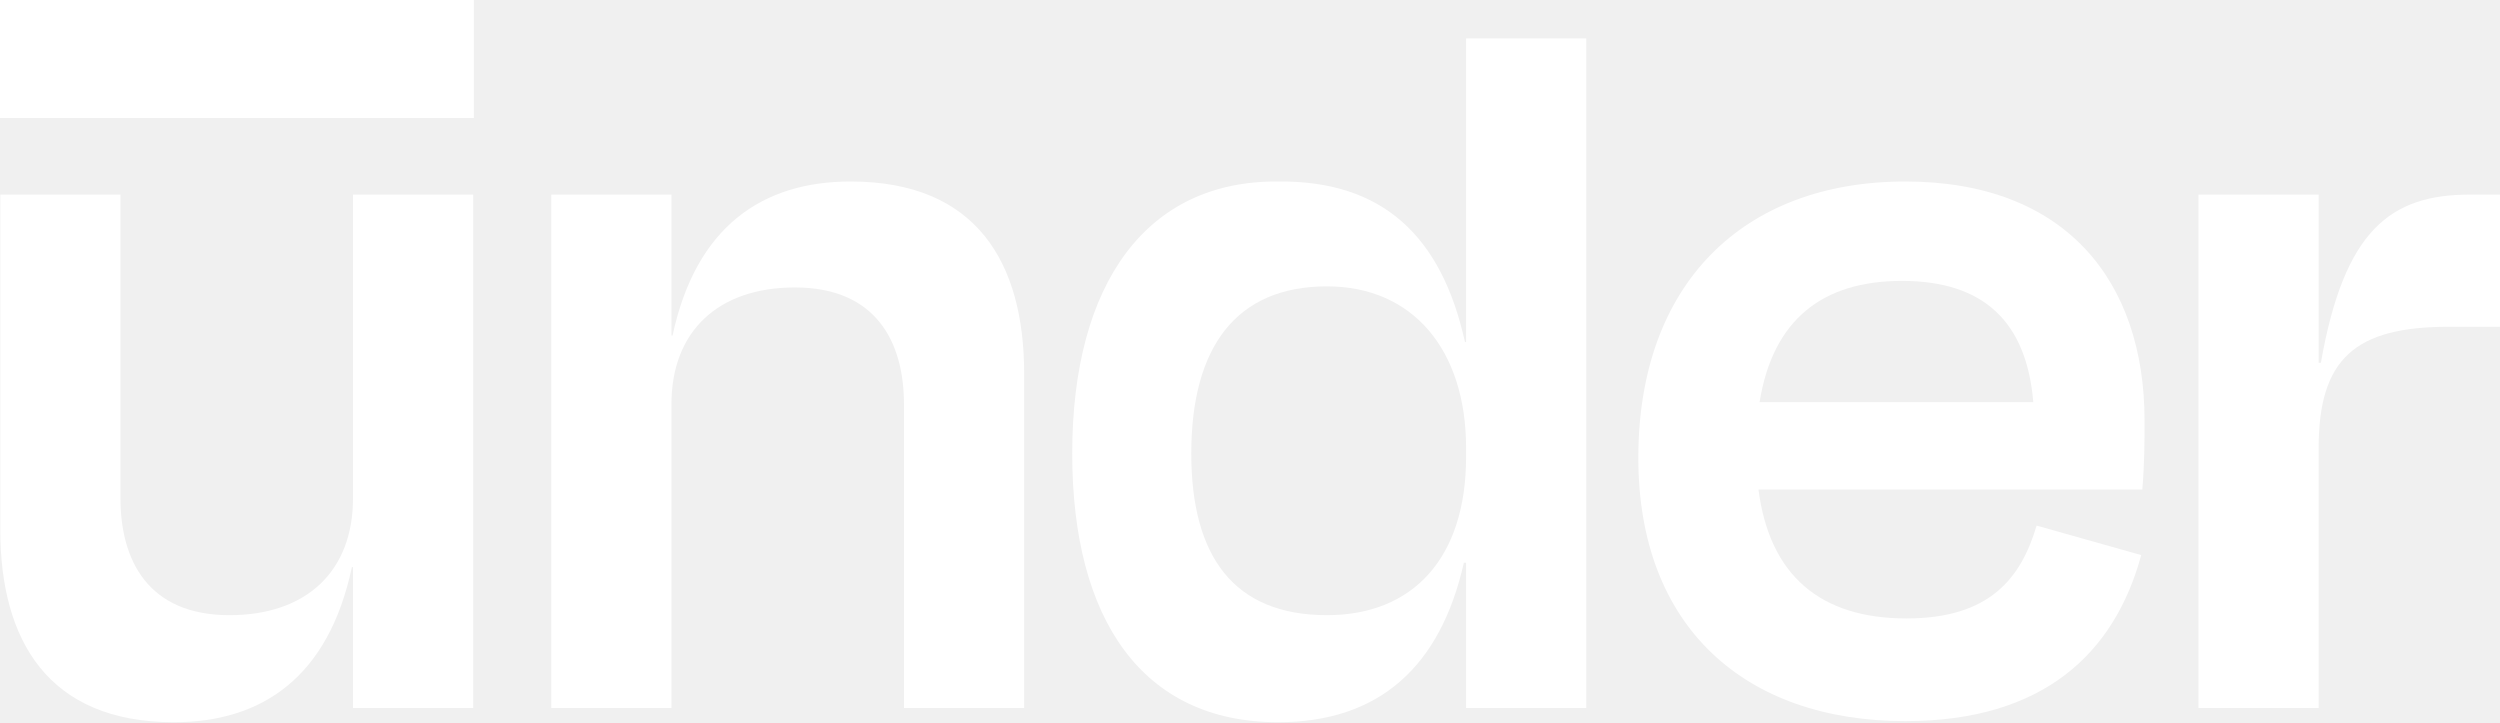
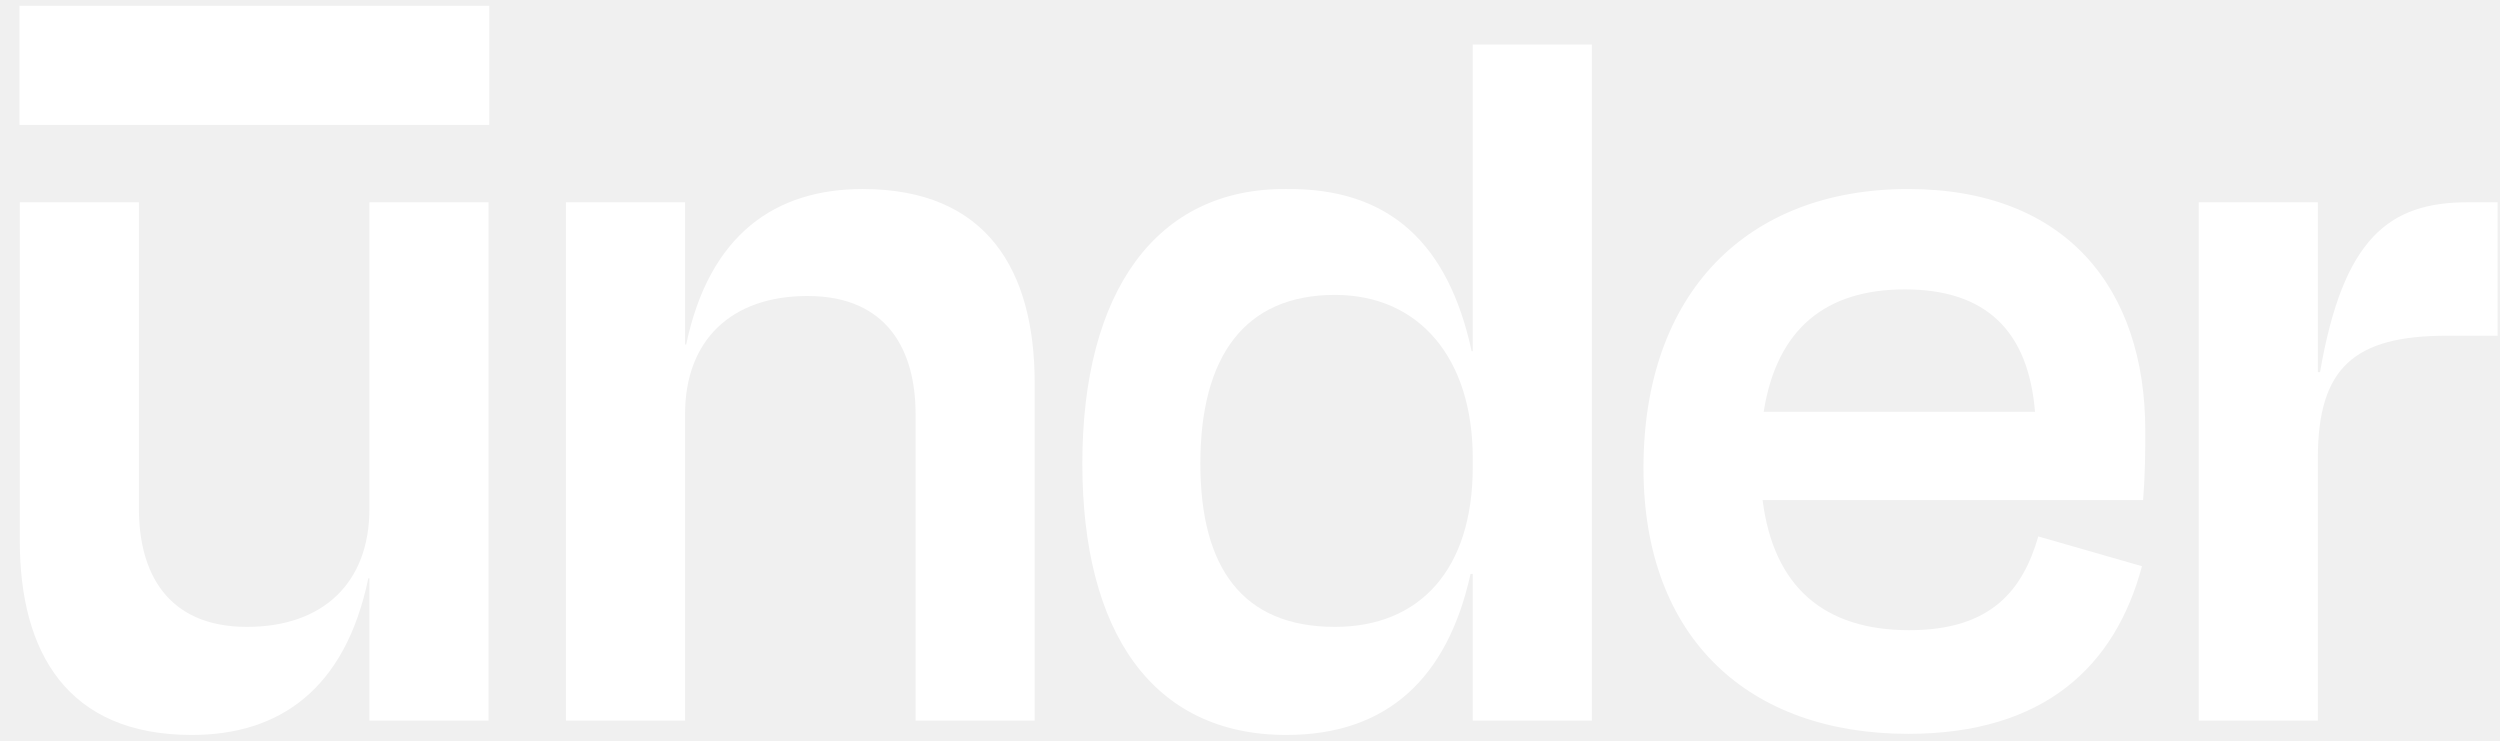
- <svg xmlns="http://www.w3.org/2000/svg" width="180" height="52" viewBox="0 0 180 52" fill="none">
-   <path d="M25.416 50.977H34.068V14.011H25.416V35.877C25.416 41.146 22.052 44.292 16.524 44.292C10.676 44.292 8.674 40.36 8.674 35.877V14.011H0.022V38.157C0.022 46.101 3.467 52 12.519 52C18.848 52 23.654 48.775 25.336 40.832H25.416V50.977Z" fill="white" />
-   <path d="M48.344 29.113C48.344 23.843 51.709 20.697 57.236 20.697C63.084 20.697 65.087 24.629 65.087 29.113V50.977H73.739V26.91C73.739 18.888 70.294 13.068 61.242 13.068C54.913 13.068 50.107 16.292 48.424 24.157H48.344V14.011H39.693V50.977H48.344V29.113Z" fill="white" />
-   <path d="M95.545 44.292C88.816 44.292 85.772 40.045 85.772 32.652C85.772 25.023 88.976 20.618 95.545 20.618C101.713 20.618 105.559 25.18 105.559 32.259V32.888C105.559 40.202 101.713 44.292 95.545 44.292ZM105.559 50.977H114.21V2.764H105.559V24.629H105.478C103.796 17 99.55 12.989 92.02 13.068C82.567 12.989 77.2 20.382 77.2 32.652C77.2 44.607 82.247 52 92.02 52C99.31 52 103.716 47.989 105.398 40.517H105.559V50.977Z" fill="white" />
-   <path d="M136.944 20.225C142.872 20.225 145.916 23.214 146.397 28.955H126.69C127.652 22.978 131.257 20.225 136.944 20.225ZM137.185 51.921C147.118 51.921 152.245 47.045 154.168 39.966L146.637 37.843C145.516 41.618 143.273 44.528 137.265 44.528C131.096 44.528 127.411 41.461 126.61 35.247H154.248C154.408 33.281 154.408 31.787 154.408 30.292C154.408 20.146 148.64 13.068 137.185 13.068C125.489 13.068 117.959 20.461 117.959 32.966C117.959 45.157 125.649 51.921 137.185 51.921Z" fill="white" />
-   <path d="M166.942 50.977V32.259C166.942 25.809 169.586 23.528 176.315 23.528H180V14.011H177.837C172.149 14.011 168.785 16.528 167.103 26.124H166.942V14.011H158.291V50.977H166.942Z" fill="white" />
-   <path d="M0 0H34.12V8.496H0V0Z" fill="white" />
+ <svg xmlns="http://www.w3.org/2000/svg" width="108" height="32" viewBox="0 0 108 32" fill="none">
+   <path d="M15.959 31.131H21.104V8.738H15.959V21.983C15.959 25.175 13.958 27.081 10.67 27.081C7.192 27.081 6.001 24.699 6.001 21.983V8.738H0.855V23.365C0.855 28.177 2.904 31.75 8.288 31.75C12.052 31.75 14.911 29.797 15.911 24.985H15.959V31.131Z" fill="white" />
+   <path d="M29.595 17.886C29.595 14.693 31.596 12.787 34.883 12.787C38.362 12.787 39.553 15.17 39.553 17.886V31.131H44.698V16.551C44.698 11.692 42.65 8.166 37.266 8.166C33.502 8.166 30.643 10.119 29.643 14.884H29.595V8.738H24.449V31.131H29.595V17.886Z" fill="white" />
+   <path d="M57.668 27.081C53.666 27.081 51.855 24.508 51.855 20.029C51.855 15.408 53.761 12.74 57.668 12.74C61.336 12.74 63.623 15.503 63.623 19.791V20.172C63.623 24.603 61.336 27.081 57.668 27.081ZM63.623 31.131H68.769V1.925H63.623V15.17H63.575C62.575 10.548 60.05 8.118 55.571 8.166C49.949 8.118 46.757 12.597 46.757 20.029C46.757 27.271 49.759 31.75 55.571 31.75C59.907 31.75 62.527 29.32 63.528 24.794H63.623V31.131Z" fill="white" />
+   <path d="M82.29 12.502C85.815 12.502 87.626 14.312 87.912 17.79H76.191C76.763 14.169 78.907 12.502 82.29 12.502ZM82.433 31.702C88.341 31.702 91.39 28.748 92.533 24.46L88.055 23.174C87.388 25.461 86.054 27.224 82.48 27.224C78.812 27.224 76.62 25.366 76.144 21.602H92.581C92.676 20.411 92.676 19.505 92.676 18.6C92.676 12.454 89.246 8.166 82.433 8.166C75.477 8.166 70.998 12.645 70.998 20.22C70.998 27.605 75.572 31.702 82.433 31.702Z" fill="white" />
+   <path d="M100.131 31.131V19.791C100.131 15.884 101.703 14.503 105.705 14.503H107.897V8.738H106.611C103.228 8.738 101.227 10.262 100.226 16.075H100.131V8.738H94.985V31.131H100.131Z" fill="white" />
+   <path d="M0.842 0.25H21.135V5.397H0.842V0.25Z" fill="white" />
</svg>
